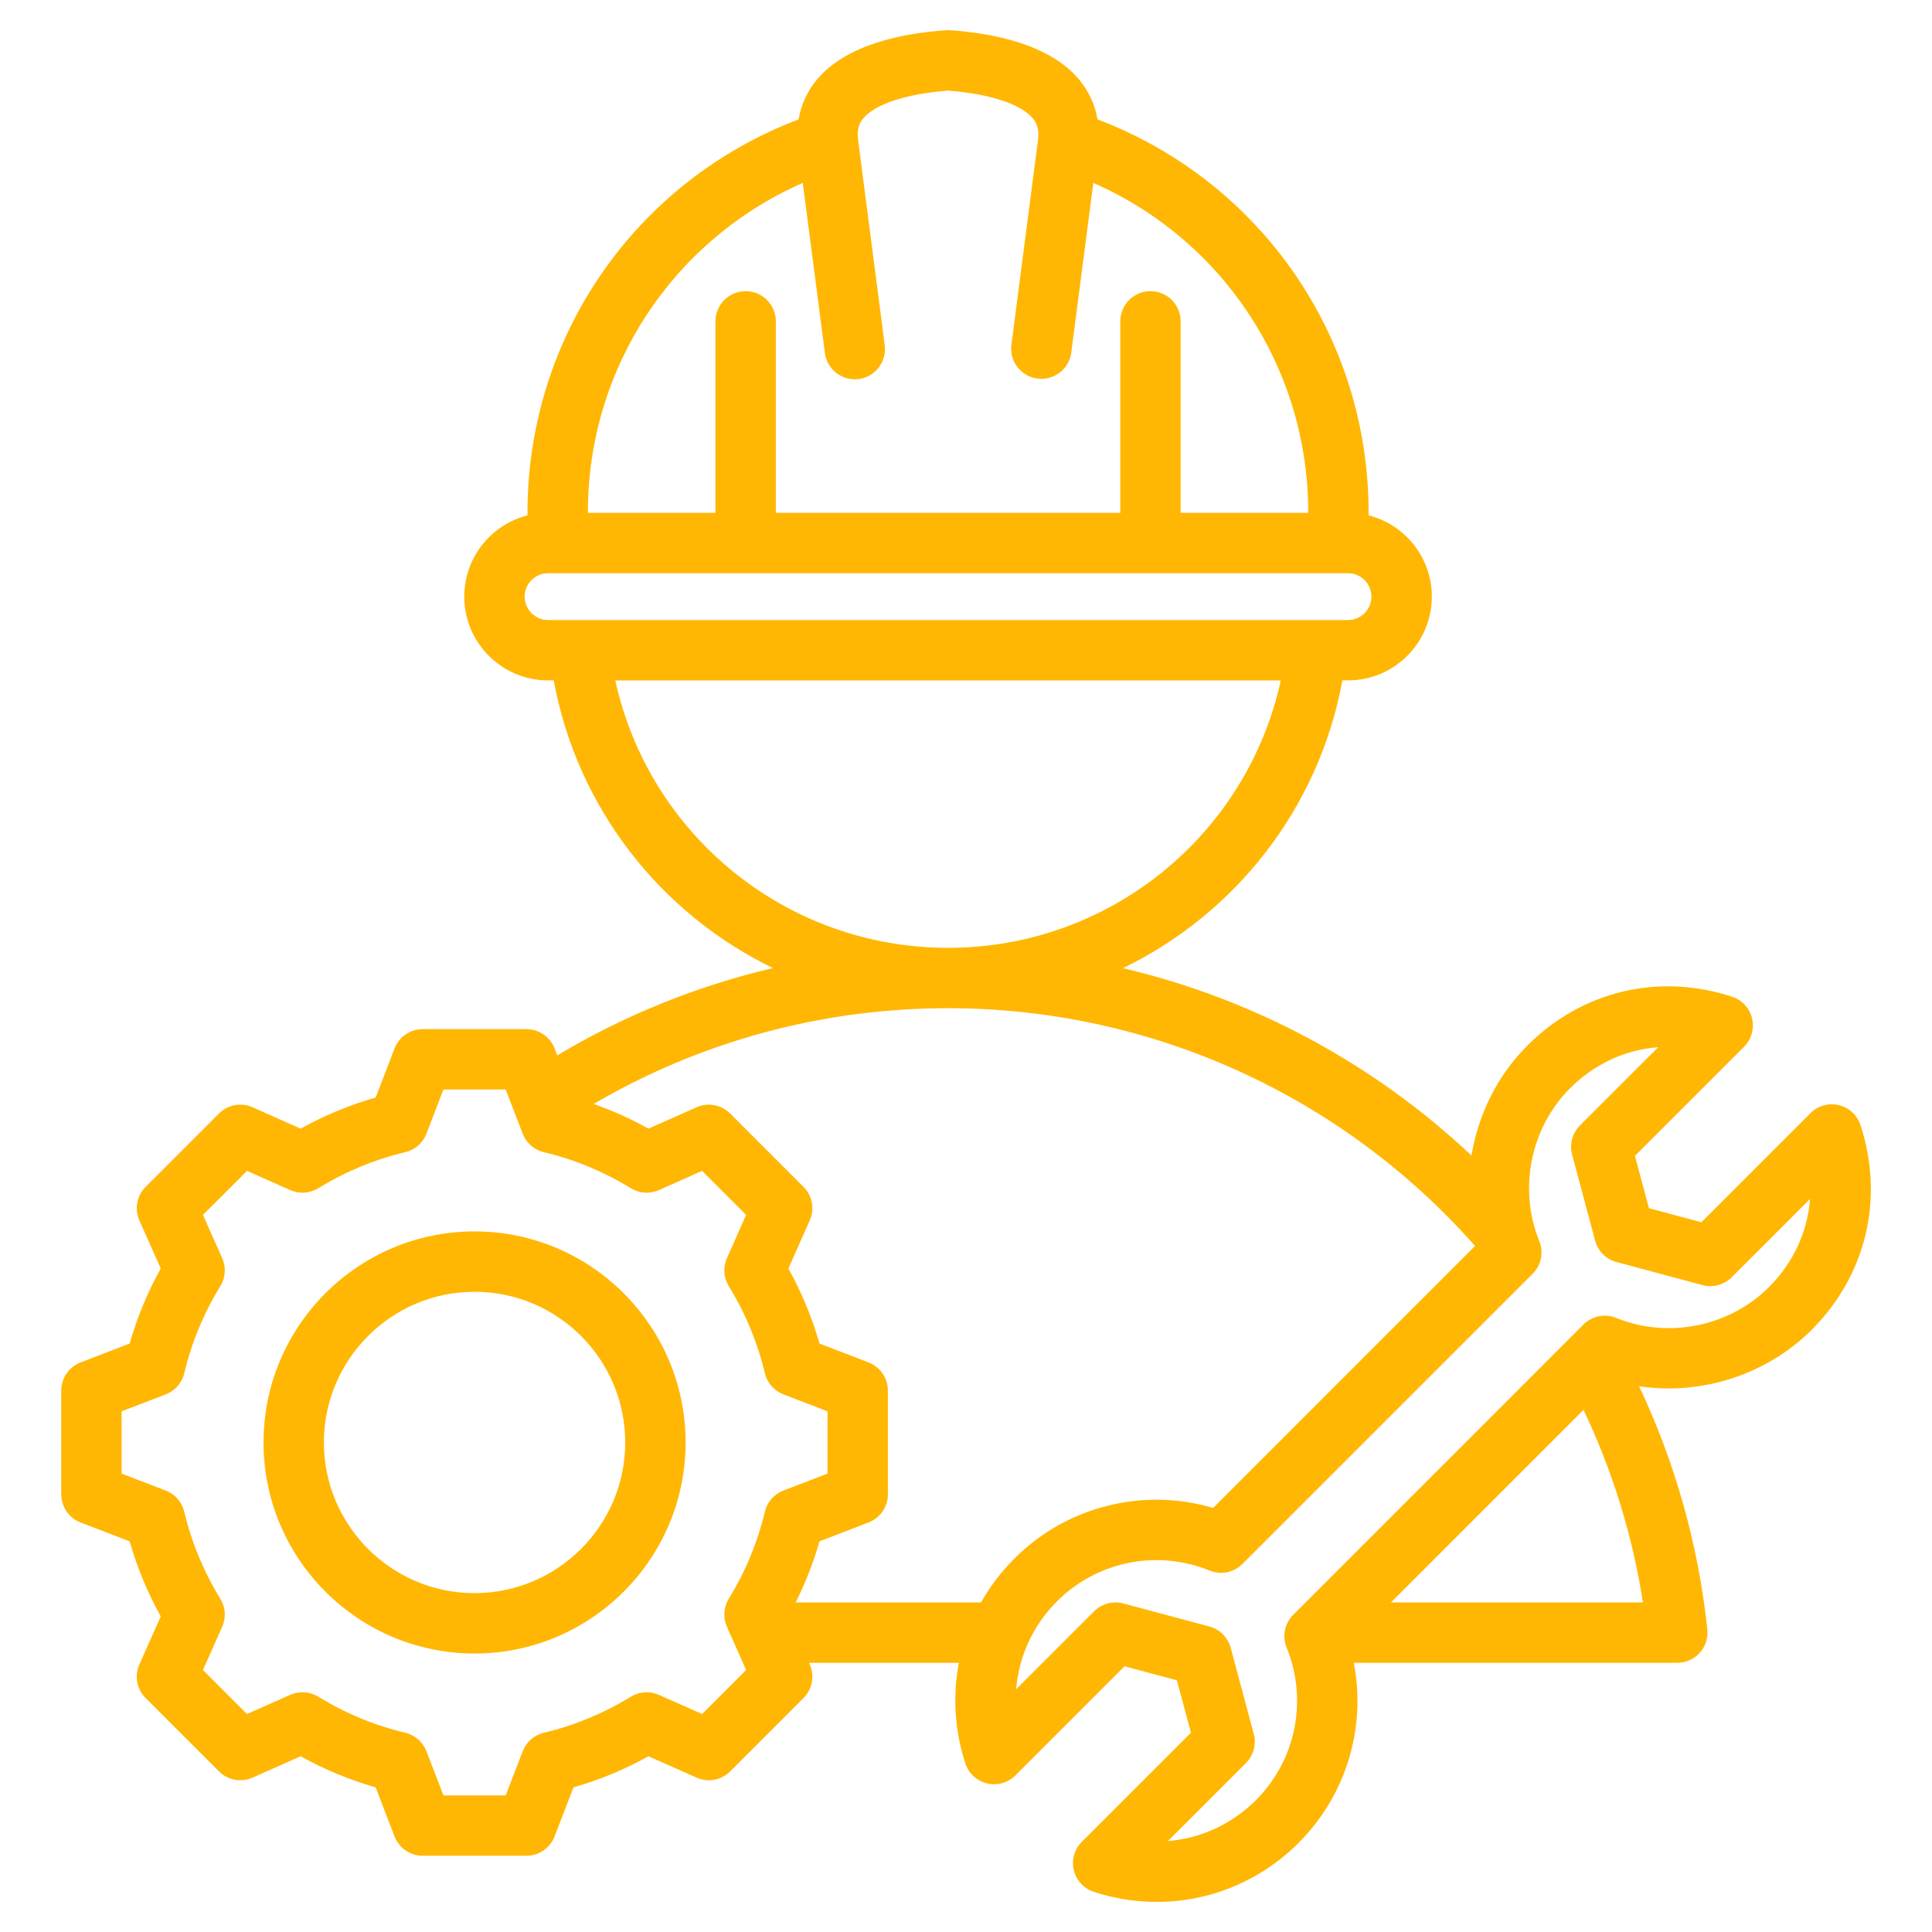
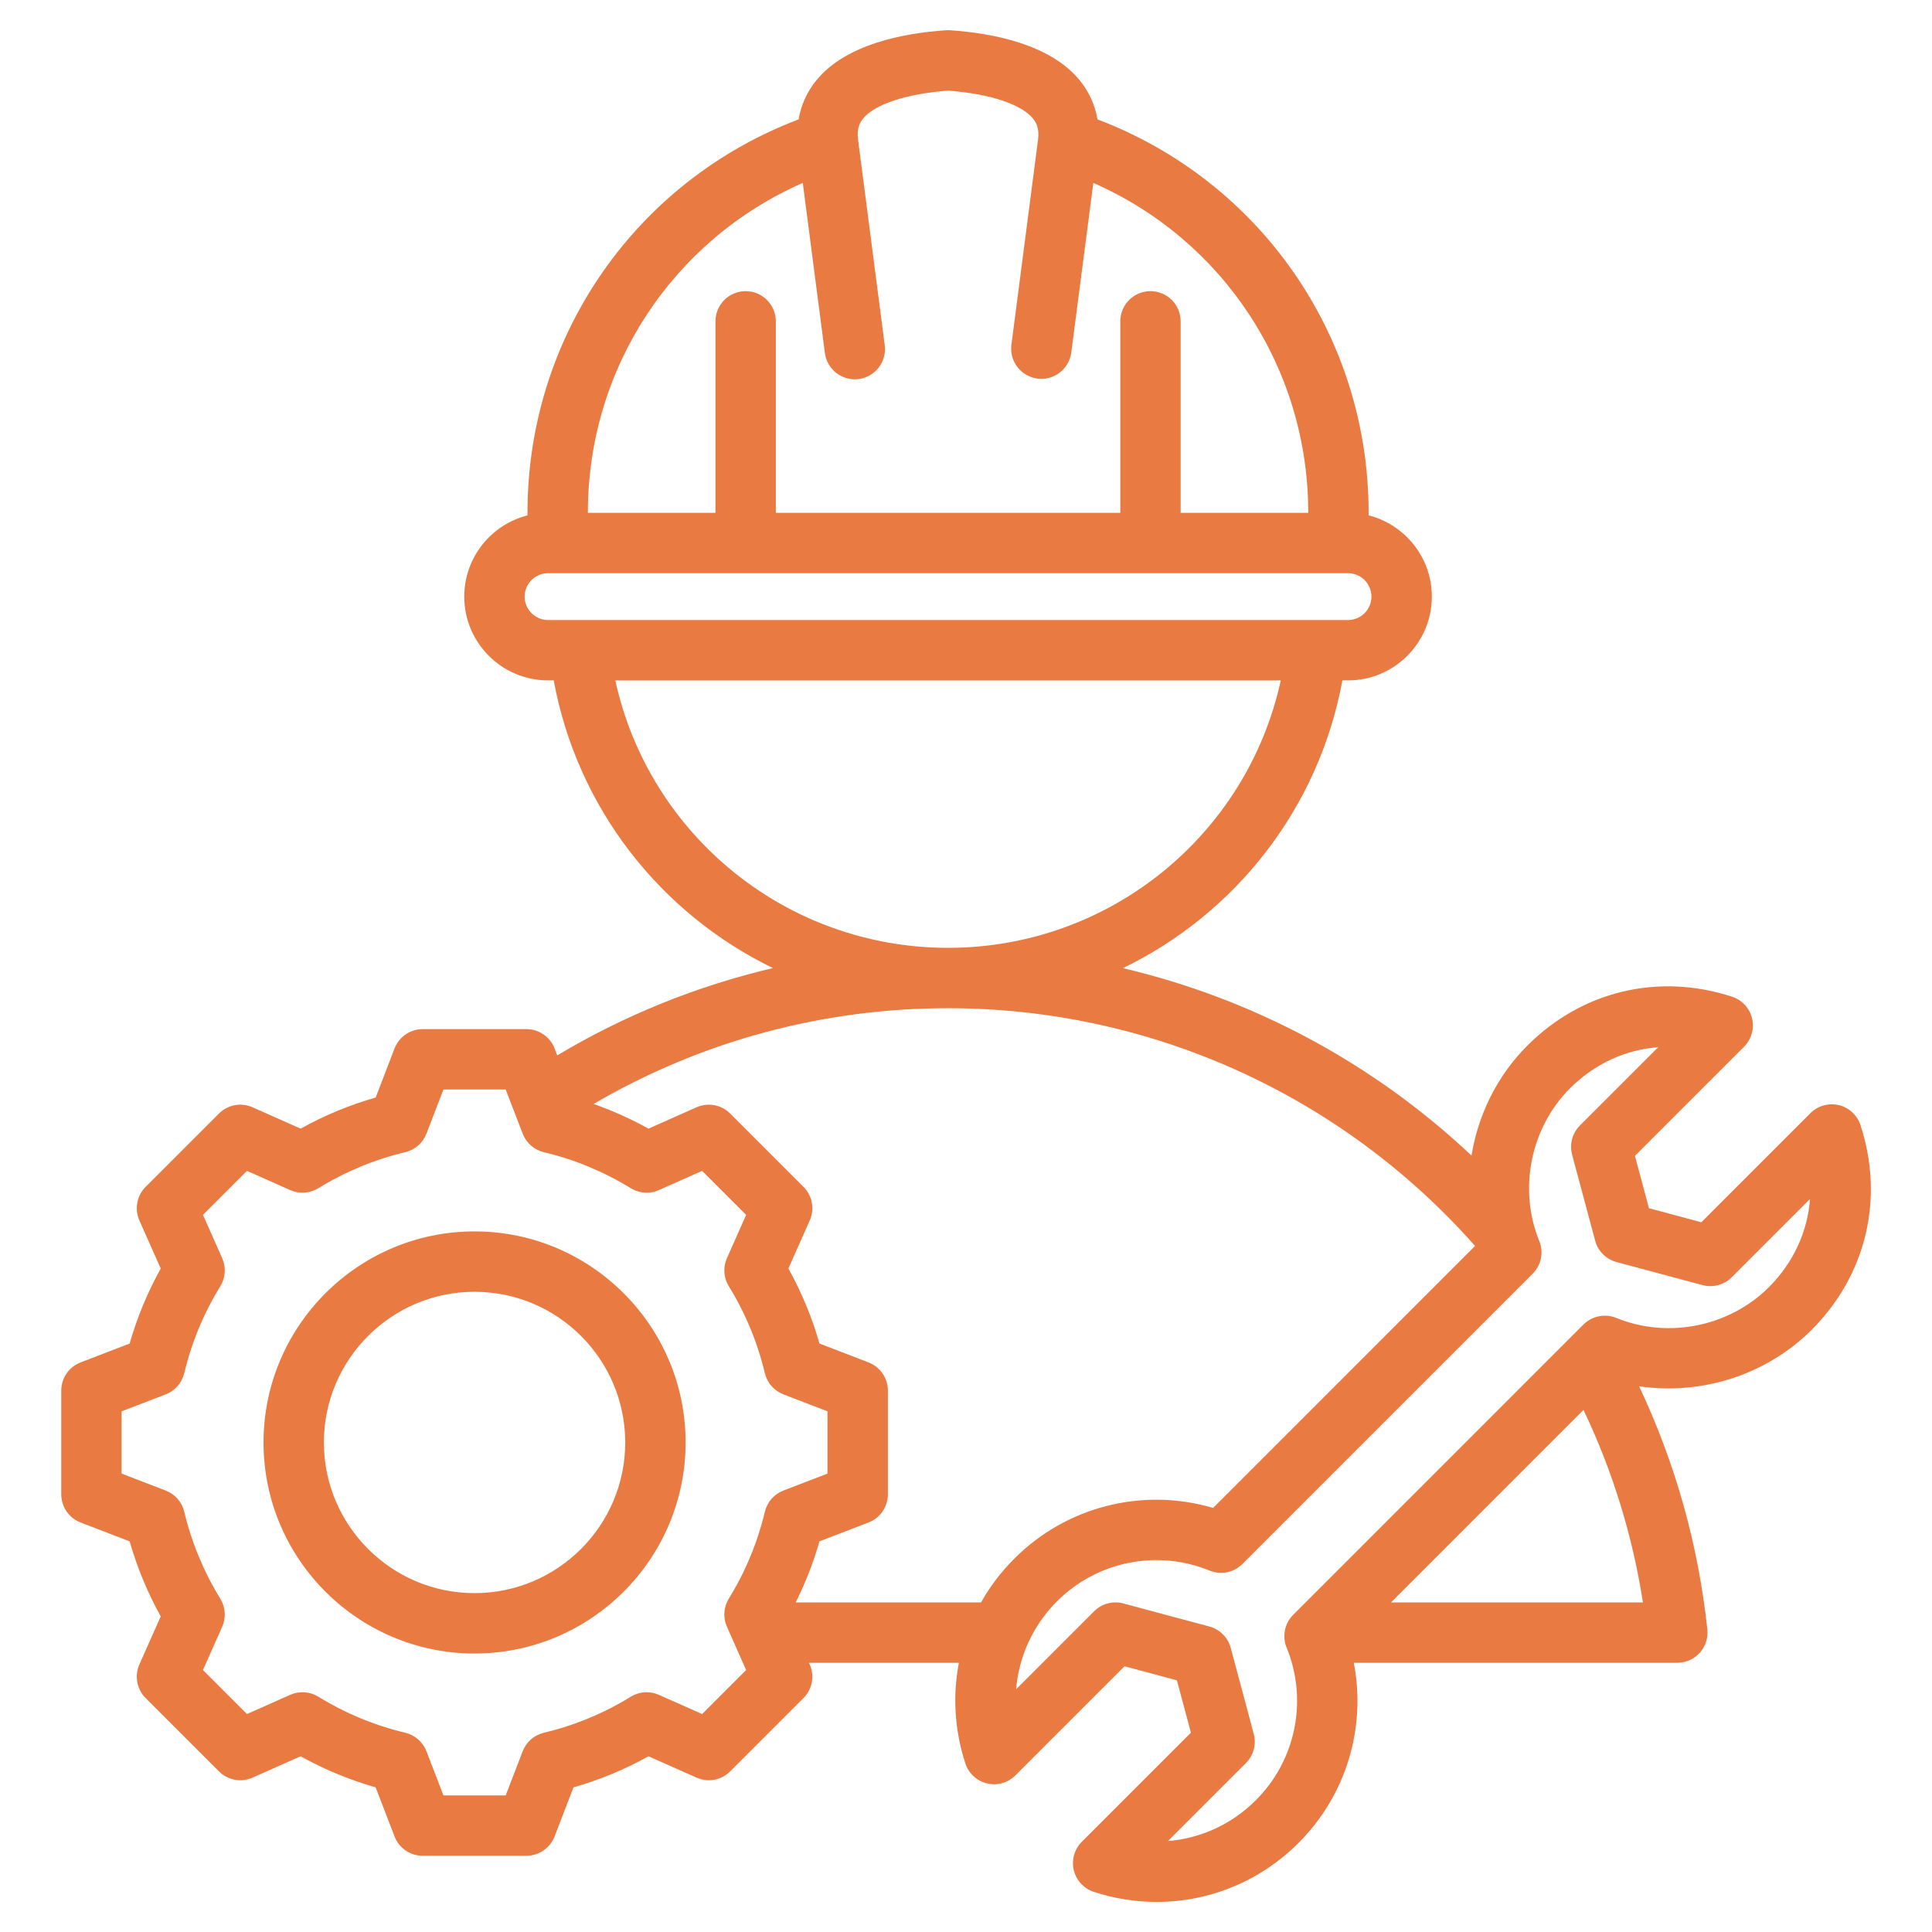
<svg xmlns="http://www.w3.org/2000/svg" width="70" height="70" viewBox="0 0 70 70" fill="none">
-   <path d="M65.638 48.184C67.618 46.203 68.28 43.429 67.409 40.765C67.351 40.587 67.248 40.427 67.111 40.301C66.973 40.174 66.806 40.084 66.624 40.041C66.442 39.998 66.252 40.002 66.072 40.052C65.892 40.103 65.728 40.199 65.596 40.332L61.643 44.285L59.745 43.776L59.237 41.879L63.19 37.926C63.322 37.793 63.419 37.63 63.469 37.45C63.52 37.27 63.524 37.08 63.48 36.898C63.437 36.716 63.348 36.548 63.221 36.411C63.094 36.273 62.934 36.171 62.757 36.113C60.093 35.241 57.319 35.903 55.338 37.884C54.248 38.974 53.558 40.383 53.315 41.868C49.776 38.533 45.42 36.191 40.686 35.078C44.752 33.108 47.783 29.295 48.637 24.652H48.842C50.516 24.652 51.878 23.291 51.878 21.616C51.878 20.199 50.902 19.006 49.587 18.673C49.587 18.638 49.587 18.604 49.587 18.569C49.587 12.194 45.67 6.565 39.764 4.326C39.677 3.804 39.453 3.314 39.116 2.905C38.047 1.601 35.974 1.202 34.424 1.096C34.374 1.093 34.325 1.093 34.275 1.096C32.724 1.202 30.652 1.601 29.582 2.905C29.245 3.314 29.022 3.804 28.935 4.326C23.029 6.565 19.112 12.194 19.112 18.569L19.112 18.673C17.797 19.006 16.821 20.199 16.821 21.616C16.821 23.29 18.183 24.652 19.857 24.652H20.062C20.916 29.292 23.943 33.104 28.005 35.075C25.253 35.721 22.617 36.788 20.19 38.238L20.094 37.988C20.014 37.782 19.874 37.604 19.692 37.479C19.51 37.354 19.294 37.287 19.073 37.287H15.316C15.095 37.287 14.879 37.354 14.697 37.479C14.514 37.604 14.374 37.782 14.295 37.988L13.611 39.766C12.665 40.036 11.753 40.414 10.893 40.893L9.151 40.119C8.949 40.029 8.724 40.003 8.507 40.043C8.29 40.084 8.09 40.189 7.933 40.345L5.276 43.002C5.12 43.158 5.015 43.358 4.975 43.575C4.934 43.793 4.961 44.017 5.05 44.219L5.824 45.961C5.346 46.821 4.968 47.733 4.697 48.679L2.92 49.363C2.713 49.443 2.536 49.583 2.411 49.765C2.286 49.947 2.219 50.163 2.219 50.384V54.141C2.219 54.362 2.286 54.578 2.411 54.761C2.536 54.943 2.713 55.083 2.92 55.162L4.697 55.846C4.968 56.793 5.346 57.705 5.824 58.565L5.05 60.306C4.961 60.508 4.934 60.733 4.975 60.95C5.015 61.168 5.12 61.368 5.277 61.524L7.934 64.181C8.09 64.337 8.29 64.442 8.507 64.483C8.724 64.523 8.949 64.496 9.151 64.407L10.893 63.633C11.753 64.111 12.665 64.489 13.611 64.76L14.295 66.538C14.374 66.744 14.514 66.921 14.697 67.046C14.879 67.171 15.095 67.238 15.316 67.238H19.073C19.294 67.238 19.51 67.171 19.692 67.046C19.874 66.921 20.014 66.744 20.094 66.538L20.778 64.76C21.724 64.49 22.636 64.112 23.497 63.633L25.238 64.407C25.44 64.497 25.665 64.523 25.882 64.483C26.099 64.442 26.299 64.337 26.455 64.181L29.112 61.524C29.269 61.367 29.374 61.167 29.414 60.95C29.454 60.733 29.428 60.508 29.338 60.306L29.312 60.246H34.742C34.514 61.436 34.583 62.687 34.977 63.892C35.035 64.07 35.138 64.23 35.276 64.357C35.413 64.483 35.581 64.573 35.763 64.616C35.944 64.66 36.134 64.656 36.314 64.605C36.494 64.554 36.658 64.458 36.79 64.326L40.744 60.372L42.641 60.881L43.15 62.778L39.196 66.732C39.064 66.864 38.968 67.028 38.917 67.208C38.866 67.388 38.862 67.578 38.906 67.759C38.949 67.941 39.039 68.109 39.165 68.246C39.292 68.384 39.452 68.487 39.63 68.545C40.366 68.786 41.136 68.91 41.911 68.91C43.809 68.91 45.656 68.166 47.048 66.773C48.783 65.038 49.505 62.591 49.051 60.246H60.772C60.926 60.246 61.078 60.214 61.218 60.151C61.358 60.089 61.483 59.998 61.586 59.883C61.688 59.769 61.766 59.635 61.813 59.489C61.86 59.343 61.876 59.189 61.86 59.036C61.531 55.96 60.699 53.005 59.388 50.228C61.639 50.559 63.999 49.821 65.638 48.184ZM29.086 6.627L29.887 12.789C29.905 12.932 29.951 13.069 30.023 13.194C30.095 13.318 30.19 13.428 30.304 13.515C30.418 13.603 30.548 13.667 30.686 13.705C30.825 13.742 30.97 13.752 31.112 13.733C31.255 13.715 31.392 13.668 31.517 13.597C31.641 13.525 31.75 13.43 31.838 13.316C31.926 13.202 31.99 13.072 32.027 12.933C32.065 12.795 32.075 12.65 32.056 12.508L31.089 5.062C31.035 4.646 31.16 4.432 31.274 4.293C31.702 3.771 32.849 3.396 34.35 3.284C35.851 3.396 36.997 3.771 37.425 4.293C37.539 4.432 37.664 4.646 37.61 5.062L36.643 12.508C36.611 12.793 36.691 13.08 36.868 13.306C37.045 13.532 37.304 13.68 37.589 13.717C37.874 13.754 38.162 13.677 38.391 13.504C38.62 13.33 38.771 13.073 38.812 12.789L39.613 6.627C44.319 8.693 47.4 13.337 47.4 18.57L47.4 18.581H42.777V11.643C42.777 11.353 42.662 11.075 42.457 10.869C42.252 10.664 41.974 10.549 41.683 10.549C41.393 10.549 41.115 10.664 40.91 10.869C40.705 11.075 40.59 11.353 40.59 11.643V18.581H28.11V11.643C28.11 11.353 27.994 11.075 27.789 10.869C27.584 10.664 27.306 10.549 27.016 10.549C26.726 10.549 26.448 10.664 26.243 10.869C26.038 11.075 25.922 11.353 25.922 11.643V18.581H21.3L21.3 18.57C21.299 13.338 24.38 8.693 29.086 6.627ZM19.009 21.617C19.009 21.392 19.098 21.176 19.258 21.017C19.417 20.858 19.632 20.768 19.857 20.768H48.842C49.309 20.768 49.69 21.149 49.69 21.617C49.69 22.084 49.309 22.465 48.842 22.465H19.857C19.632 22.465 19.417 22.375 19.258 22.216C19.098 22.057 19.009 21.842 19.009 21.617ZM22.294 24.653H46.405C45.183 30.255 40.202 34.342 34.349 34.342C28.497 34.342 23.516 30.255 22.294 24.653ZM25.44 62.103L23.872 61.407C23.71 61.335 23.532 61.303 23.355 61.315C23.178 61.327 23.006 61.382 22.855 61.475C21.881 62.075 20.818 62.516 19.705 62.781C19.532 62.822 19.372 62.904 19.238 63.021C19.105 63.138 19.002 63.286 18.938 63.452L18.322 65.051H16.067L15.451 63.451C15.387 63.285 15.284 63.138 15.15 63.021C15.017 62.904 14.856 62.821 14.684 62.78C13.571 62.516 12.508 62.075 11.535 61.475C11.383 61.382 11.212 61.327 11.034 61.315C10.857 61.303 10.68 61.334 10.517 61.406L8.949 62.103L7.354 60.508L8.05 58.941C8.123 58.778 8.154 58.601 8.142 58.424C8.13 58.246 8.075 58.075 7.982 57.923C7.382 56.95 6.941 55.886 6.676 54.774C6.635 54.601 6.553 54.441 6.436 54.307C6.319 54.173 6.171 54.07 6.005 54.006L4.406 53.391V51.135L6.006 50.52C6.171 50.456 6.319 50.353 6.436 50.219C6.553 50.085 6.635 49.925 6.677 49.752C6.941 48.64 7.382 47.577 7.982 46.603C8.075 46.452 8.13 46.28 8.142 46.103C8.154 45.926 8.123 45.748 8.051 45.586L7.354 44.018L8.949 42.423L10.517 43.12C10.68 43.192 10.857 43.223 11.034 43.211C11.212 43.199 11.383 43.144 11.535 43.051C12.508 42.451 13.571 42.01 14.683 41.746C14.856 41.704 15.016 41.622 15.15 41.505C15.284 41.388 15.387 41.24 15.451 41.075L16.067 39.475H18.322L18.938 41.075C19.002 41.24 19.105 41.388 19.238 41.505C19.372 41.622 19.532 41.704 19.705 41.746C20.817 42.01 21.881 42.451 22.854 43.051C23.005 43.144 23.177 43.199 23.354 43.211C23.531 43.223 23.709 43.191 23.871 43.12L25.439 42.423L27.034 44.018L26.338 45.585C26.266 45.747 26.235 45.925 26.246 46.102C26.258 46.279 26.313 46.451 26.406 46.602C27.006 47.576 27.447 48.639 27.712 49.752C27.753 49.925 27.836 50.085 27.953 50.219C28.07 50.353 28.217 50.456 28.383 50.52L29.982 51.135V53.391L28.383 54.006C28.217 54.07 28.069 54.173 27.952 54.307C27.835 54.441 27.753 54.601 27.712 54.774C27.447 55.886 27.006 56.949 26.406 57.922C26.313 58.074 26.258 58.245 26.246 58.423C26.234 58.6 26.266 58.778 26.338 58.94L27.034 60.508L25.44 62.103ZM36.749 56.474C36.277 56.945 35.872 57.478 35.544 58.059H28.83C29.184 57.349 29.473 56.609 29.691 55.846L31.469 55.162C31.675 55.083 31.853 54.943 31.978 54.761C32.103 54.578 32.17 54.362 32.17 54.141V50.384C32.17 50.163 32.103 49.947 31.978 49.765C31.853 49.583 31.675 49.443 31.469 49.363L29.692 48.679C29.421 47.733 29.043 46.821 28.565 45.961L29.338 44.219C29.428 44.017 29.454 43.793 29.414 43.575C29.374 43.358 29.268 43.158 29.112 43.002L26.455 40.345C26.299 40.189 26.099 40.083 25.881 40.043C25.664 40.003 25.44 40.029 25.238 40.119L23.496 40.893C22.86 40.539 22.195 40.24 21.508 39.999C25.396 37.725 29.805 36.529 34.349 36.529C41.666 36.529 48.601 39.665 53.444 45.143L43.953 54.635C42.697 54.264 41.366 54.24 40.098 54.564C38.83 54.887 37.673 55.547 36.749 56.474ZM46.616 59.694C46.997 60.624 47.094 61.645 46.896 62.629C46.697 63.614 46.212 64.517 45.501 65.226C44.627 66.1 43.498 66.609 42.317 66.705L45.143 63.879C45.279 63.743 45.376 63.574 45.426 63.388C45.476 63.203 45.476 63.007 45.426 62.822L44.591 59.704C44.541 59.519 44.443 59.35 44.307 59.214C44.172 59.078 44.003 58.981 43.817 58.931L40.7 58.096C40.514 58.046 40.319 58.046 40.134 58.096C39.948 58.145 39.779 58.243 39.643 58.379L36.817 61.205C36.913 60.024 37.422 58.895 38.295 58.021C39.005 57.31 39.908 56.824 40.893 56.626C41.877 56.428 42.898 56.525 43.828 56.906C44.027 56.987 44.246 57.008 44.457 56.966C44.668 56.923 44.862 56.819 45.014 56.667L55.531 46.15C55.684 45.998 55.788 45.804 55.83 45.593C55.873 45.381 55.852 45.162 55.77 44.963C55.005 43.087 55.453 40.864 56.885 39.431C57.777 38.54 58.898 38.03 60.08 37.942L57.243 40.779C57.108 40.914 57.01 41.084 56.96 41.269C56.911 41.455 56.911 41.65 56.96 41.835L57.796 44.953C57.845 45.138 57.943 45.307 58.079 45.443C58.215 45.579 58.384 45.676 58.569 45.726L61.686 46.562C61.872 46.611 62.067 46.611 62.253 46.562C62.438 46.512 62.607 46.414 62.743 46.279L65.58 43.442C65.492 44.624 64.982 45.745 64.091 46.636C62.658 48.069 60.435 48.517 58.559 47.751C58.36 47.67 58.141 47.649 57.929 47.692C57.718 47.734 57.524 47.838 57.372 47.99L46.855 58.508C46.703 58.66 46.599 58.854 46.556 59.065C46.514 59.276 46.534 59.495 46.616 59.694ZM50.398 58.059L57.373 51.083C58.426 53.291 59.152 55.641 59.526 58.059H50.398ZM17.194 44.616C12.978 44.616 9.548 48.047 9.548 52.263C9.548 56.479 12.978 59.91 17.194 59.91C21.411 59.91 24.841 56.479 24.841 52.263C24.841 48.047 21.41 44.616 17.194 44.616ZM17.194 57.722C14.184 57.722 11.735 55.273 11.735 52.263C11.735 49.253 14.184 46.804 17.194 46.804C20.204 46.804 22.653 49.253 22.653 52.263C22.653 55.273 20.204 57.722 17.194 57.722Z" fill="#FFB703" />
+   <path d="M65.638 48.184C67.618 46.203 68.28 43.429 67.409 40.765C67.351 40.587 67.248 40.427 67.111 40.301C66.973 40.174 66.806 40.084 66.624 40.041C66.442 39.998 66.252 40.002 66.072 40.052C65.892 40.103 65.728 40.199 65.596 40.332L61.643 44.285L59.745 43.776L59.237 41.879L63.19 37.926C63.322 37.793 63.419 37.63 63.469 37.45C63.52 37.27 63.524 37.08 63.48 36.898C63.437 36.716 63.348 36.548 63.221 36.411C63.094 36.273 62.934 36.171 62.757 36.113C60.093 35.241 57.319 35.903 55.338 37.884C54.248 38.974 53.558 40.383 53.315 41.868C49.776 38.533 45.42 36.191 40.686 35.078C44.752 33.108 47.783 29.295 48.637 24.652H48.842C50.516 24.652 51.878 23.291 51.878 21.616C51.878 20.199 50.902 19.006 49.587 18.673C49.587 18.638 49.587 18.604 49.587 18.569C49.587 12.194 45.67 6.565 39.764 4.326C39.677 3.804 39.453 3.314 39.116 2.905C38.047 1.601 35.974 1.202 34.424 1.096C34.374 1.093 34.325 1.093 34.275 1.096C32.724 1.202 30.652 1.601 29.582 2.905C29.245 3.314 29.022 3.804 28.935 4.326C23.029 6.565 19.112 12.194 19.112 18.569L19.112 18.673C17.797 19.006 16.821 20.199 16.821 21.616C16.821 23.29 18.183 24.652 19.857 24.652H20.062C20.916 29.292 23.943 33.104 28.005 35.075C25.253 35.721 22.617 36.788 20.19 38.238L20.094 37.988C20.014 37.782 19.874 37.604 19.692 37.479C19.51 37.354 19.294 37.287 19.073 37.287H15.316C15.095 37.287 14.879 37.354 14.697 37.479C14.514 37.604 14.374 37.782 14.295 37.988L13.611 39.766C12.665 40.036 11.753 40.414 10.893 40.893L9.151 40.119C8.949 40.029 8.724 40.003 8.507 40.043C8.29 40.084 8.09 40.189 7.933 40.345L5.276 43.002C5.12 43.158 5.015 43.358 4.975 43.575C4.934 43.793 4.961 44.017 5.05 44.219L5.824 45.961C5.346 46.821 4.968 47.733 4.697 48.679L2.92 49.363C2.713 49.443 2.536 49.583 2.411 49.765C2.286 49.947 2.219 50.163 2.219 50.384V54.141C2.219 54.362 2.286 54.578 2.411 54.761C2.536 54.943 2.713 55.083 2.92 55.162L4.697 55.846C4.968 56.793 5.346 57.705 5.824 58.565L5.05 60.306C4.961 60.508 4.934 60.733 4.975 60.95C5.015 61.168 5.12 61.368 5.277 61.524L7.934 64.181C8.09 64.337 8.29 64.442 8.507 64.483C8.724 64.523 8.949 64.496 9.151 64.407L10.893 63.633C11.753 64.111 12.665 64.489 13.611 64.76L14.295 66.538C14.374 66.744 14.514 66.921 14.697 67.046C14.879 67.171 15.095 67.238 15.316 67.238H19.073C19.294 67.238 19.51 67.171 19.692 67.046C19.874 66.921 20.014 66.744 20.094 66.538L20.778 64.76C21.724 64.49 22.636 64.112 23.497 63.633L25.238 64.407C25.44 64.497 25.665 64.523 25.882 64.483C26.099 64.442 26.299 64.337 26.455 64.181L29.112 61.524C29.269 61.367 29.374 61.167 29.414 60.95C29.454 60.733 29.428 60.508 29.338 60.306L29.312 60.246H34.742C34.514 61.436 34.583 62.687 34.977 63.892C35.035 64.07 35.138 64.23 35.276 64.357C35.413 64.483 35.581 64.573 35.763 64.616C35.944 64.66 36.134 64.656 36.314 64.605C36.494 64.554 36.658 64.458 36.79 64.326L40.744 60.372L42.641 60.881L43.15 62.778L39.196 66.732C39.064 66.864 38.968 67.028 38.917 67.208C38.866 67.388 38.862 67.578 38.906 67.759C38.949 67.941 39.039 68.109 39.165 68.246C39.292 68.384 39.452 68.487 39.63 68.545C40.366 68.786 41.136 68.91 41.911 68.91C43.809 68.91 45.656 68.166 47.048 66.773C48.783 65.038 49.505 62.591 49.051 60.246H60.772C60.926 60.246 61.078 60.214 61.218 60.151C61.358 60.089 61.483 59.998 61.586 59.883C61.688 59.769 61.766 59.635 61.813 59.489C61.86 59.343 61.876 59.189 61.86 59.036C61.531 55.96 60.699 53.005 59.388 50.228C61.639 50.559 63.999 49.821 65.638 48.184ZM29.086 6.627L29.887 12.789C29.905 12.932 29.951 13.069 30.023 13.194C30.095 13.318 30.19 13.428 30.304 13.515C30.418 13.603 30.548 13.667 30.686 13.705C30.825 13.742 30.97 13.752 31.112 13.733C31.255 13.715 31.392 13.668 31.517 13.597C31.641 13.525 31.75 13.43 31.838 13.316C31.926 13.202 31.99 13.072 32.027 12.933C32.065 12.795 32.075 12.65 32.056 12.508L31.089 5.062C31.035 4.646 31.16 4.432 31.274 4.293C31.702 3.771 32.849 3.396 34.35 3.284C35.851 3.396 36.997 3.771 37.425 4.293C37.539 4.432 37.664 4.646 37.61 5.062L36.643 12.508C36.611 12.793 36.691 13.08 36.868 13.306C37.045 13.532 37.304 13.68 37.589 13.717C37.874 13.754 38.162 13.677 38.391 13.504C38.62 13.33 38.771 13.073 38.812 12.789L39.613 6.627C44.319 8.693 47.4 13.337 47.4 18.57L47.4 18.581H42.777V11.643C42.777 11.353 42.662 11.075 42.457 10.869C42.252 10.664 41.974 10.549 41.683 10.549C41.393 10.549 41.115 10.664 40.91 10.869C40.705 11.075 40.59 11.353 40.59 11.643V18.581H28.11V11.643C28.11 11.353 27.994 11.075 27.789 10.869C27.584 10.664 27.306 10.549 27.016 10.549C26.726 10.549 26.448 10.664 26.243 10.869C26.038 11.075 25.922 11.353 25.922 11.643V18.581H21.3L21.3 18.57C21.299 13.338 24.38 8.693 29.086 6.627ZM19.009 21.617C19.009 21.392 19.098 21.176 19.258 21.017C19.417 20.858 19.632 20.768 19.857 20.768H48.842C49.309 20.768 49.69 21.149 49.69 21.617C49.69 22.084 49.309 22.465 48.842 22.465H19.857C19.632 22.465 19.417 22.375 19.258 22.216C19.098 22.057 19.009 21.842 19.009 21.617ZM22.294 24.653H46.405C45.183 30.255 40.202 34.342 34.349 34.342C28.497 34.342 23.516 30.255 22.294 24.653ZM25.44 62.103L23.872 61.407C23.71 61.335 23.532 61.303 23.355 61.315C23.178 61.327 23.006 61.382 22.855 61.475C21.881 62.075 20.818 62.516 19.705 62.781C19.532 62.822 19.372 62.904 19.238 63.021C19.105 63.138 19.002 63.286 18.938 63.452L18.322 65.051H16.067L15.451 63.451C15.387 63.285 15.284 63.138 15.15 63.021C15.017 62.904 14.856 62.821 14.684 62.78C13.571 62.516 12.508 62.075 11.535 61.475C11.383 61.382 11.212 61.327 11.034 61.315C10.857 61.303 10.68 61.334 10.517 61.406L8.949 62.103L7.354 60.508L8.05 58.941C8.123 58.778 8.154 58.601 8.142 58.424C8.13 58.246 8.075 58.075 7.982 57.923C7.382 56.95 6.941 55.886 6.676 54.774C6.635 54.601 6.553 54.441 6.436 54.307C6.319 54.173 6.171 54.07 6.005 54.006L4.406 53.391V51.135L6.006 50.52C6.171 50.456 6.319 50.353 6.436 50.219C6.553 50.085 6.635 49.925 6.677 49.752C6.941 48.64 7.382 47.577 7.982 46.603C8.075 46.452 8.13 46.28 8.142 46.103C8.154 45.926 8.123 45.748 8.051 45.586L7.354 44.018L8.949 42.423L10.517 43.12C10.68 43.192 10.857 43.223 11.034 43.211C11.212 43.199 11.383 43.144 11.535 43.051C12.508 42.451 13.571 42.01 14.683 41.746C14.856 41.704 15.016 41.622 15.15 41.505C15.284 41.388 15.387 41.24 15.451 41.075L16.067 39.475H18.322L18.938 41.075C19.002 41.24 19.105 41.388 19.238 41.505C19.372 41.622 19.532 41.704 19.705 41.746C20.817 42.01 21.881 42.451 22.854 43.051C23.005 43.144 23.177 43.199 23.354 43.211C23.531 43.223 23.709 43.191 23.871 43.12L25.439 42.423L27.034 44.018L26.338 45.585C26.266 45.747 26.235 45.925 26.246 46.102C26.258 46.279 26.313 46.451 26.406 46.602C27.006 47.576 27.447 48.639 27.712 49.752C27.753 49.925 27.836 50.085 27.953 50.219C28.07 50.353 28.217 50.456 28.383 50.52L29.982 51.135V53.391L28.383 54.006C28.217 54.07 28.069 54.173 27.952 54.307C27.835 54.441 27.753 54.601 27.712 54.774C27.447 55.886 27.006 56.949 26.406 57.922C26.313 58.074 26.258 58.245 26.246 58.423C26.234 58.6 26.266 58.778 26.338 58.94L27.034 60.508L25.44 62.103ZM36.749 56.474C36.277 56.945 35.872 57.478 35.544 58.059H28.83C29.184 57.349 29.473 56.609 29.691 55.846L31.469 55.162C31.675 55.083 31.853 54.943 31.978 54.761C32.103 54.578 32.17 54.362 32.17 54.141V50.384C32.17 50.163 32.103 49.947 31.978 49.765C31.853 49.583 31.675 49.443 31.469 49.363L29.692 48.679C29.421 47.733 29.043 46.821 28.565 45.961L29.338 44.219C29.428 44.017 29.454 43.793 29.414 43.575C29.374 43.358 29.268 43.158 29.112 43.002L26.455 40.345C26.299 40.189 26.099 40.083 25.881 40.043C25.664 40.003 25.44 40.029 25.238 40.119L23.496 40.893C22.86 40.539 22.195 40.24 21.508 39.999C25.396 37.725 29.805 36.529 34.349 36.529C41.666 36.529 48.601 39.665 53.444 45.143L43.953 54.635C42.697 54.264 41.366 54.24 40.098 54.564C38.83 54.887 37.673 55.547 36.749 56.474ZM46.616 59.694C46.997 60.624 47.094 61.645 46.896 62.629C46.697 63.614 46.212 64.517 45.501 65.226C44.627 66.1 43.498 66.609 42.317 66.705L45.143 63.879C45.279 63.743 45.376 63.574 45.426 63.388C45.476 63.203 45.476 63.007 45.426 62.822L44.591 59.704C44.541 59.519 44.443 59.35 44.307 59.214C44.172 59.078 44.003 58.981 43.817 58.931L40.7 58.096C40.514 58.046 40.319 58.046 40.134 58.096C39.948 58.145 39.779 58.243 39.643 58.379L36.817 61.205C36.913 60.024 37.422 58.895 38.295 58.021C39.005 57.31 39.908 56.824 40.893 56.626C41.877 56.428 42.898 56.525 43.828 56.906C44.027 56.987 44.246 57.008 44.457 56.966C44.668 56.923 44.862 56.819 45.014 56.667L55.531 46.15C55.684 45.998 55.788 45.804 55.83 45.593C55.873 45.381 55.852 45.162 55.77 44.963C55.005 43.087 55.453 40.864 56.885 39.431C57.777 38.54 58.898 38.03 60.08 37.942L57.243 40.779C57.108 40.914 57.01 41.084 56.96 41.269C56.911 41.455 56.911 41.65 56.96 41.835L57.796 44.953C57.845 45.138 57.943 45.307 58.079 45.443C58.215 45.579 58.384 45.676 58.569 45.726L61.686 46.562C61.872 46.611 62.067 46.611 62.253 46.562C62.438 46.512 62.607 46.414 62.743 46.279L65.58 43.442C65.492 44.624 64.982 45.745 64.091 46.636C62.658 48.069 60.435 48.517 58.559 47.751C58.36 47.67 58.141 47.649 57.929 47.692C57.718 47.734 57.524 47.838 57.372 47.99L46.855 58.508C46.703 58.66 46.599 58.854 46.556 59.065C46.514 59.276 46.534 59.495 46.616 59.694ZM50.398 58.059L57.373 51.083C58.426 53.291 59.152 55.641 59.526 58.059H50.398ZM17.194 44.616C12.978 44.616 9.548 48.047 9.548 52.263C9.548 56.479 12.978 59.91 17.194 59.91C21.411 59.91 24.841 56.479 24.841 52.263C24.841 48.047 21.41 44.616 17.194 44.616ZM17.194 57.722C14.184 57.722 11.735 55.273 11.735 52.263C11.735 49.253 14.184 46.804 17.194 46.804C20.204 46.804 22.653 49.253 22.653 52.263C22.653 55.273 20.204 57.722 17.194 57.722Z" fill=" #E87A42" />
</svg>
